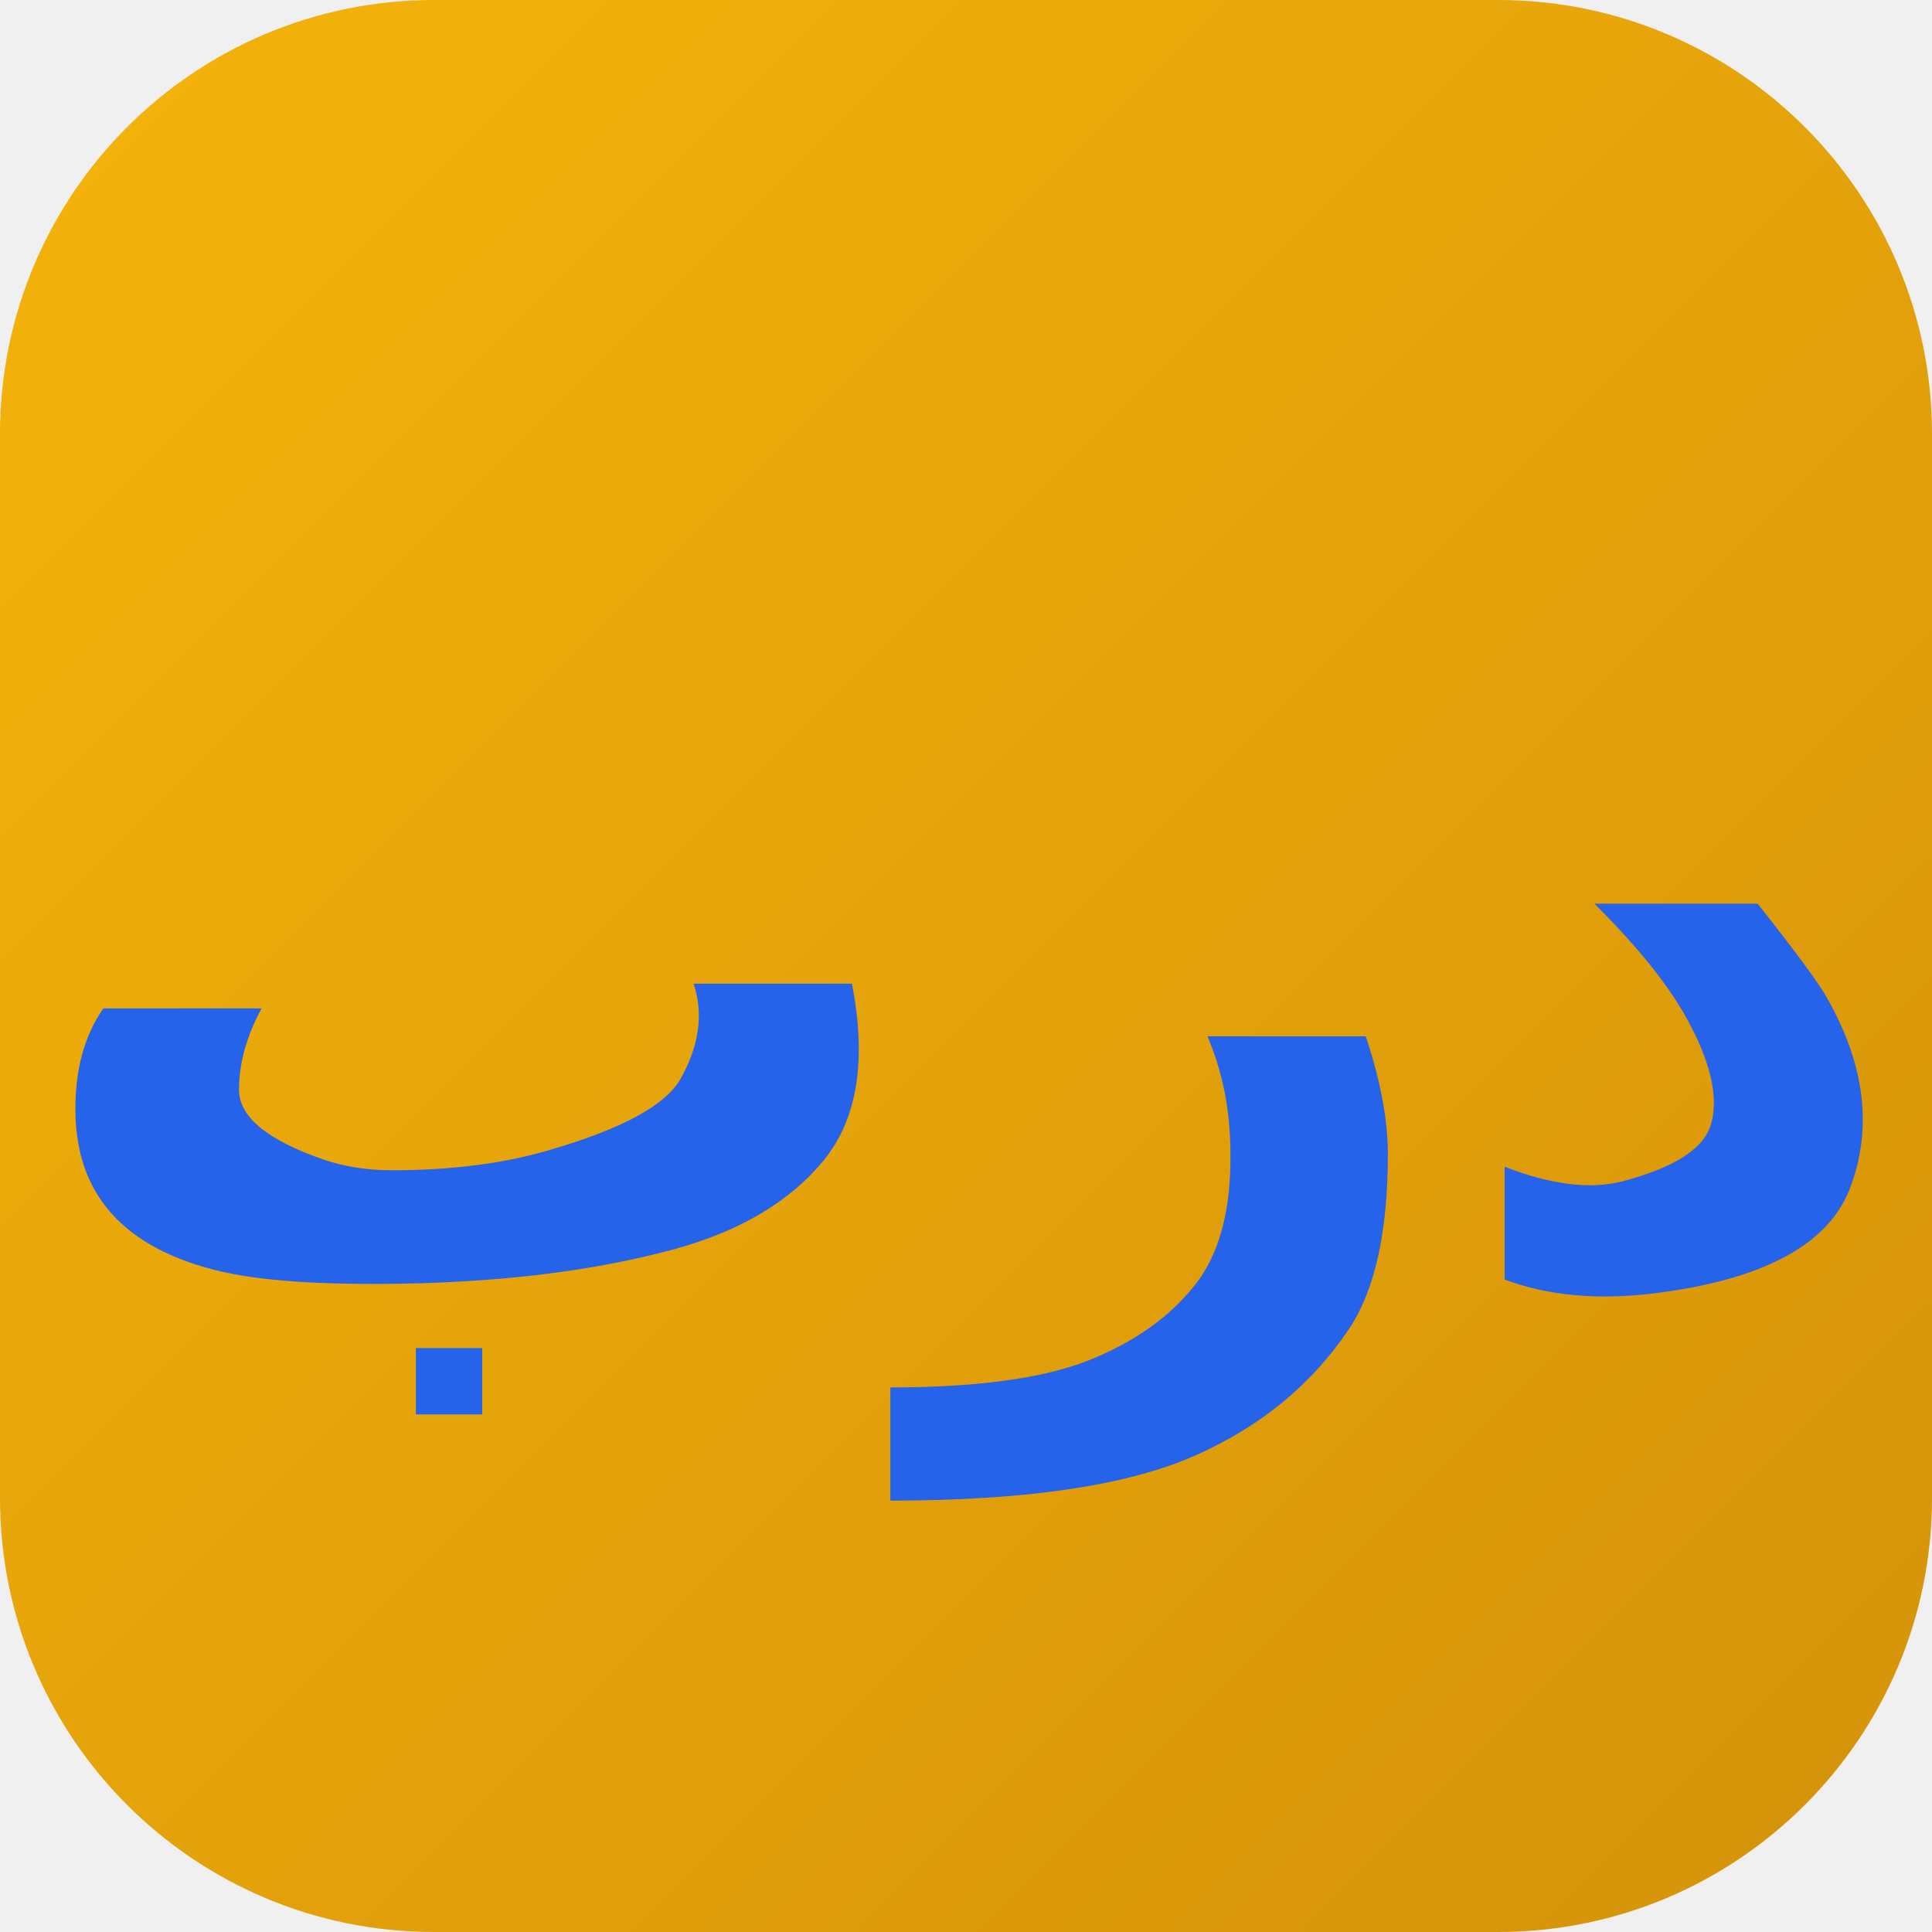
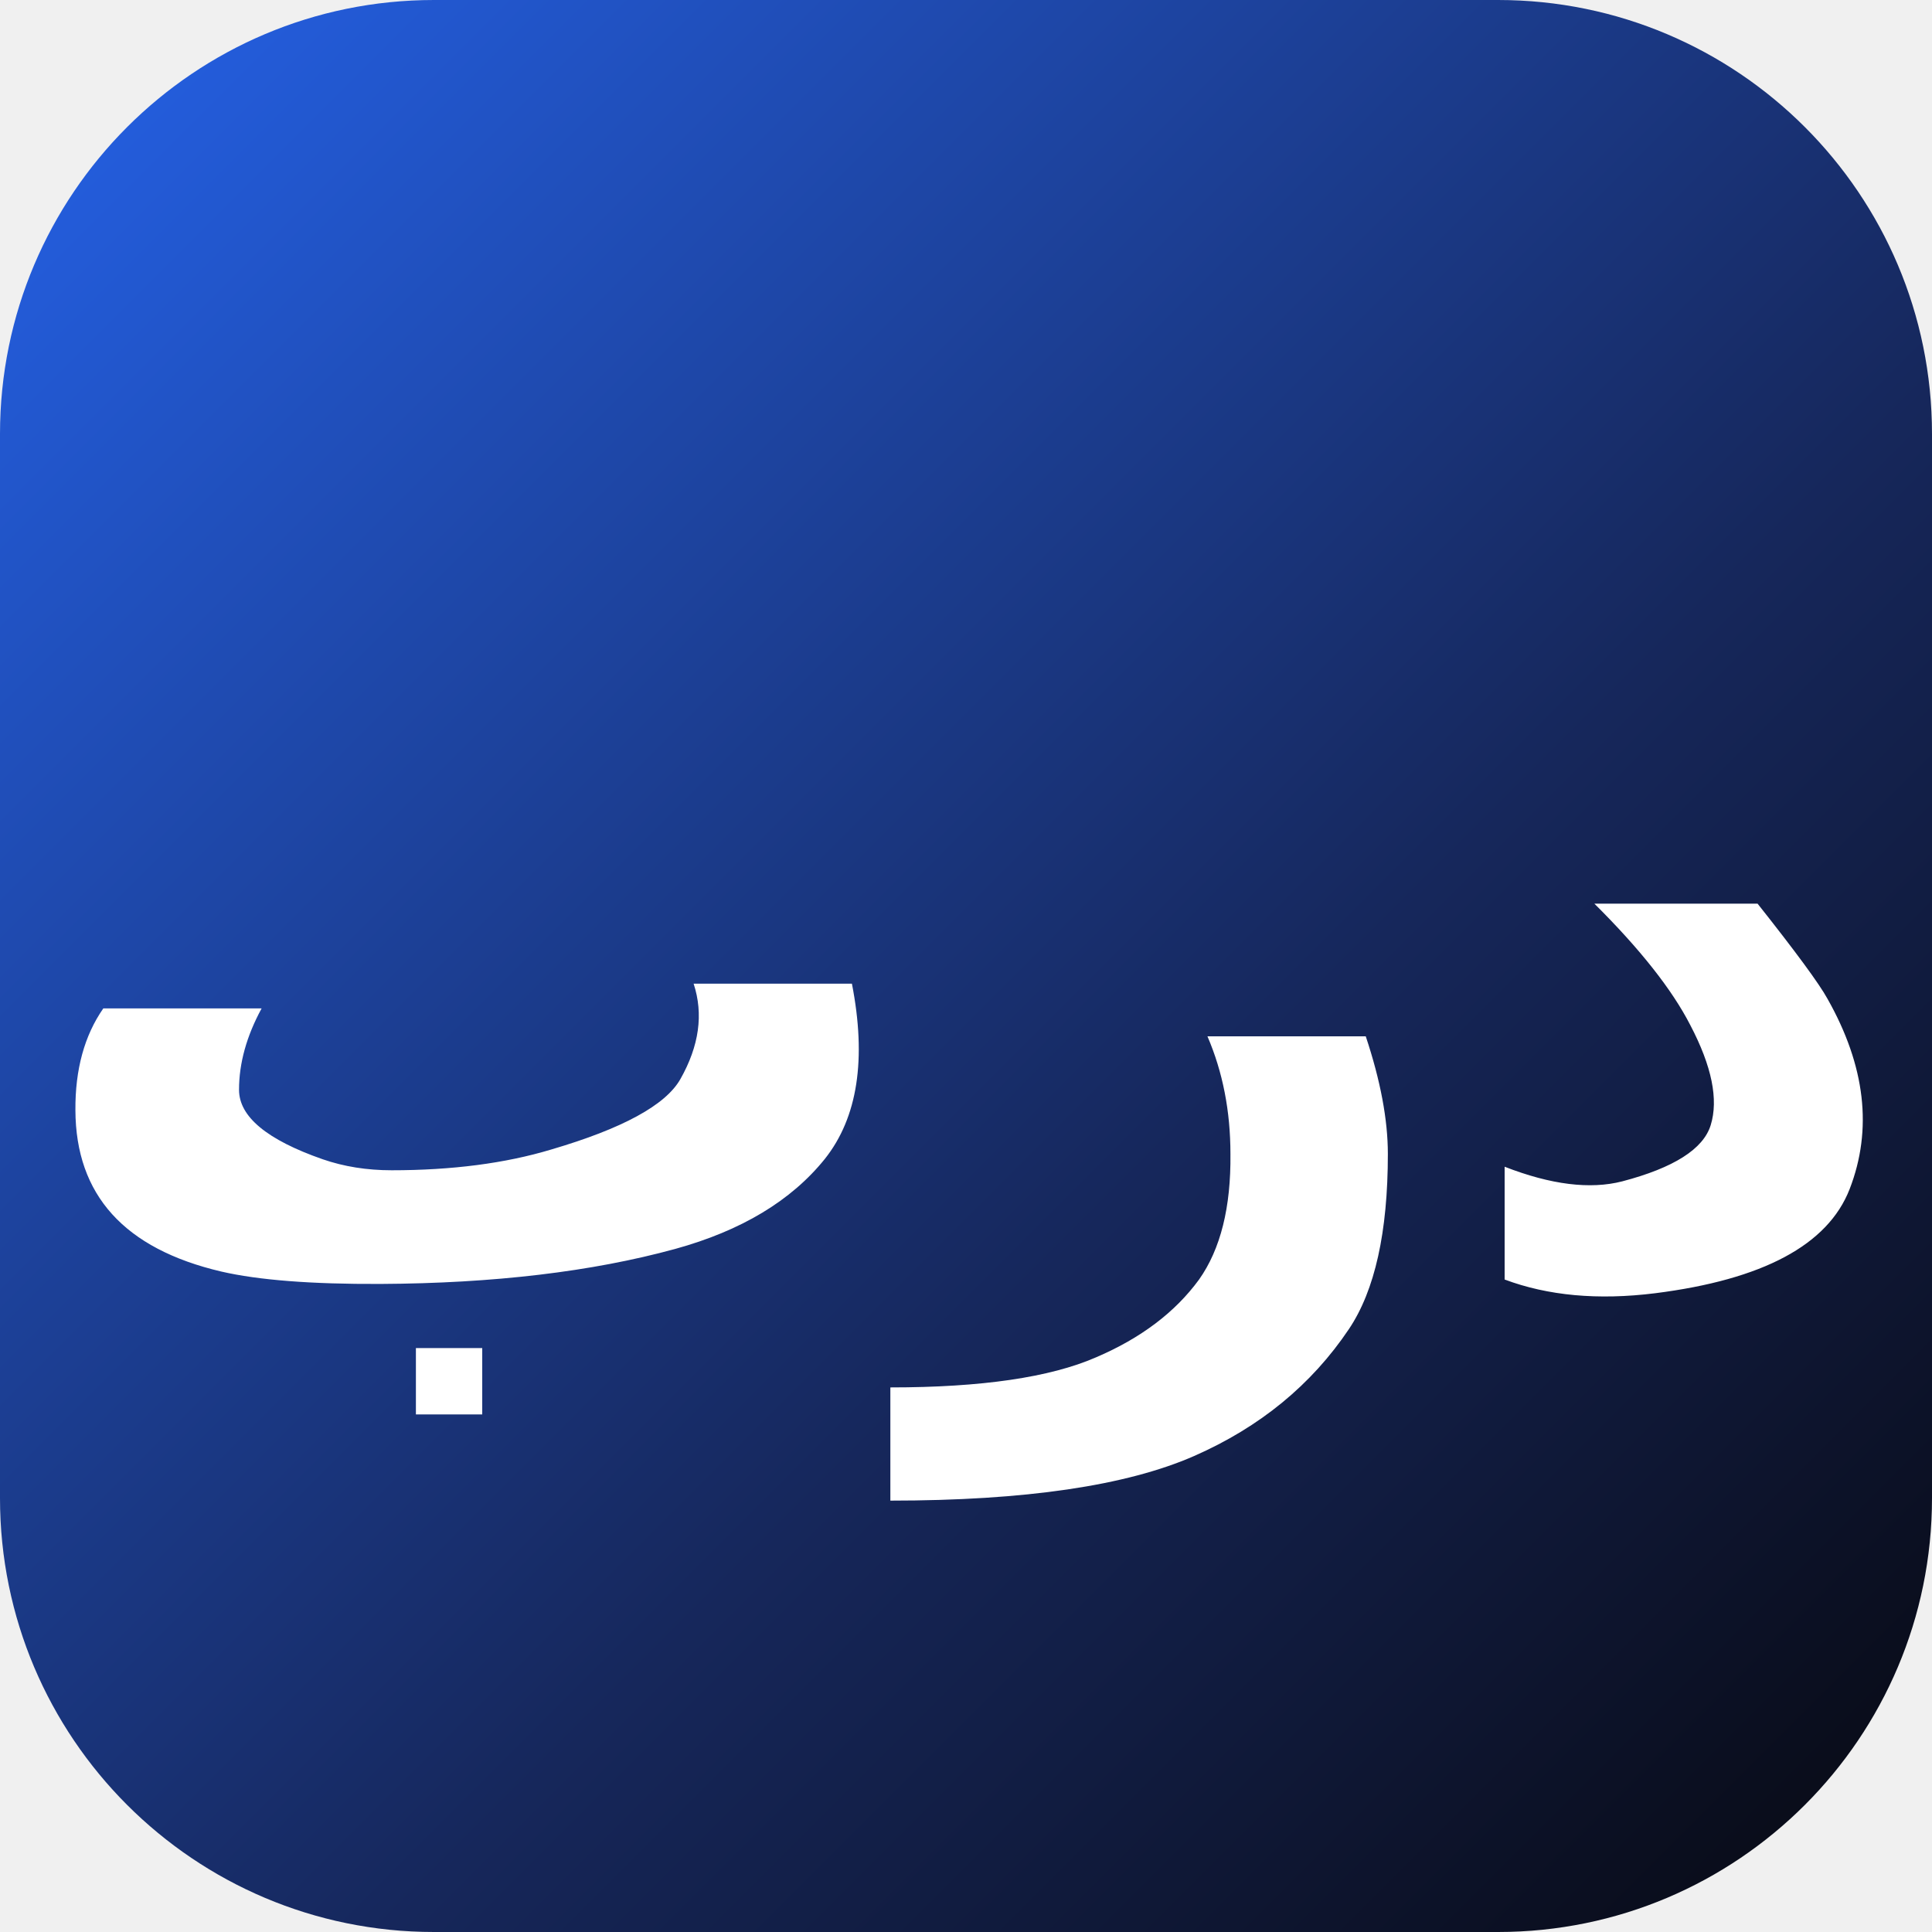
<svg xmlns="http://www.w3.org/2000/svg" viewBox="0 0 512 512">
  <defs>
    <linearGradient id="bg" x1="0" y1="0" x2="1" y2="1">
-       <stop offset="0%" stop-color="#F5B40A" />
-       <stop offset="100%" stop-color="#D4920A" />
+       <stop offset="0%" stop-color="#2563EB" />
+       <stop offset="60%" stop-color="#16275B" />
+       <stop offset="100%" stop-color="#07070D" />
    </linearGradient>
  </defs>
  <rect width="512" height="512" rx="115" fill="url(#bg)" />
-   <text x="256" y="256" text-anchor="middle" dominant-baseline="central" font-family="'Tajawal','Segoe UI',Tahoma,sans-serif" font-weight="700" font-size="240" fill="#2563EB">درب</text>
+   <text x="256" y="256" text-anchor="middle" dominant-baseline="central" font-family="'Tajawal','Segoe UI',Tahoma,sans-serif" font-weight="700" font-size="240" fill="#FFFFFF">درب</text>
</svg>
